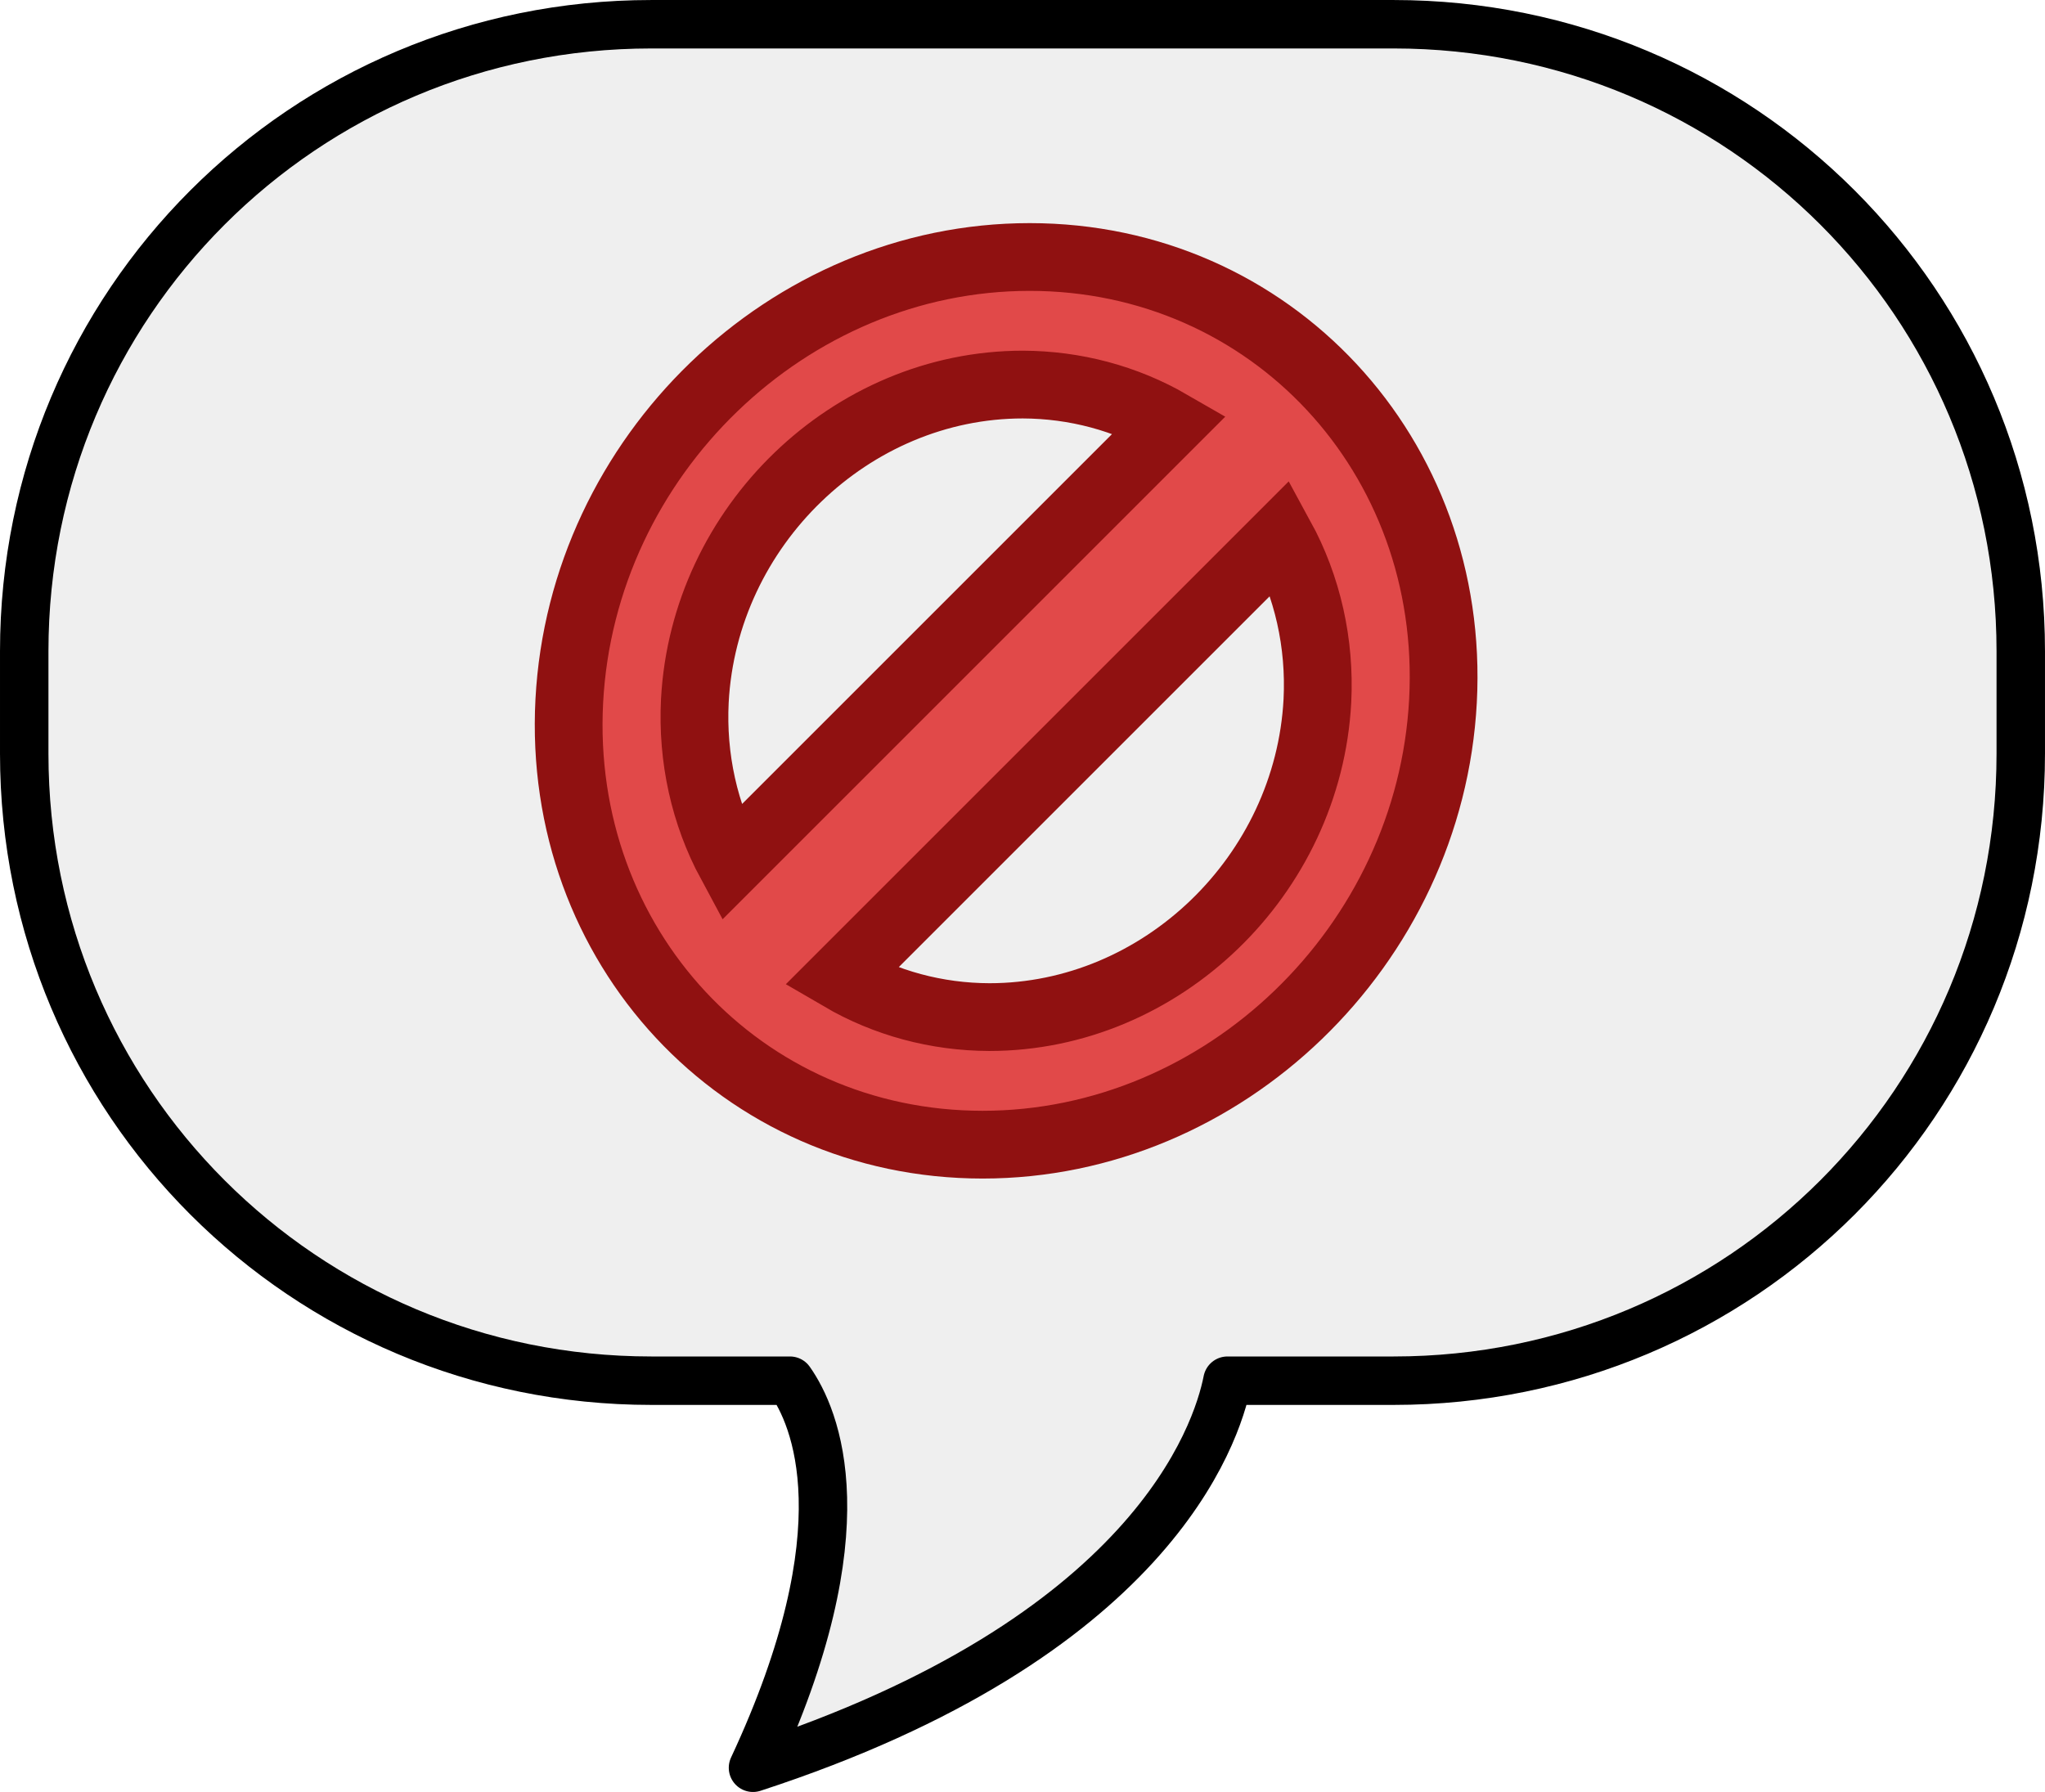
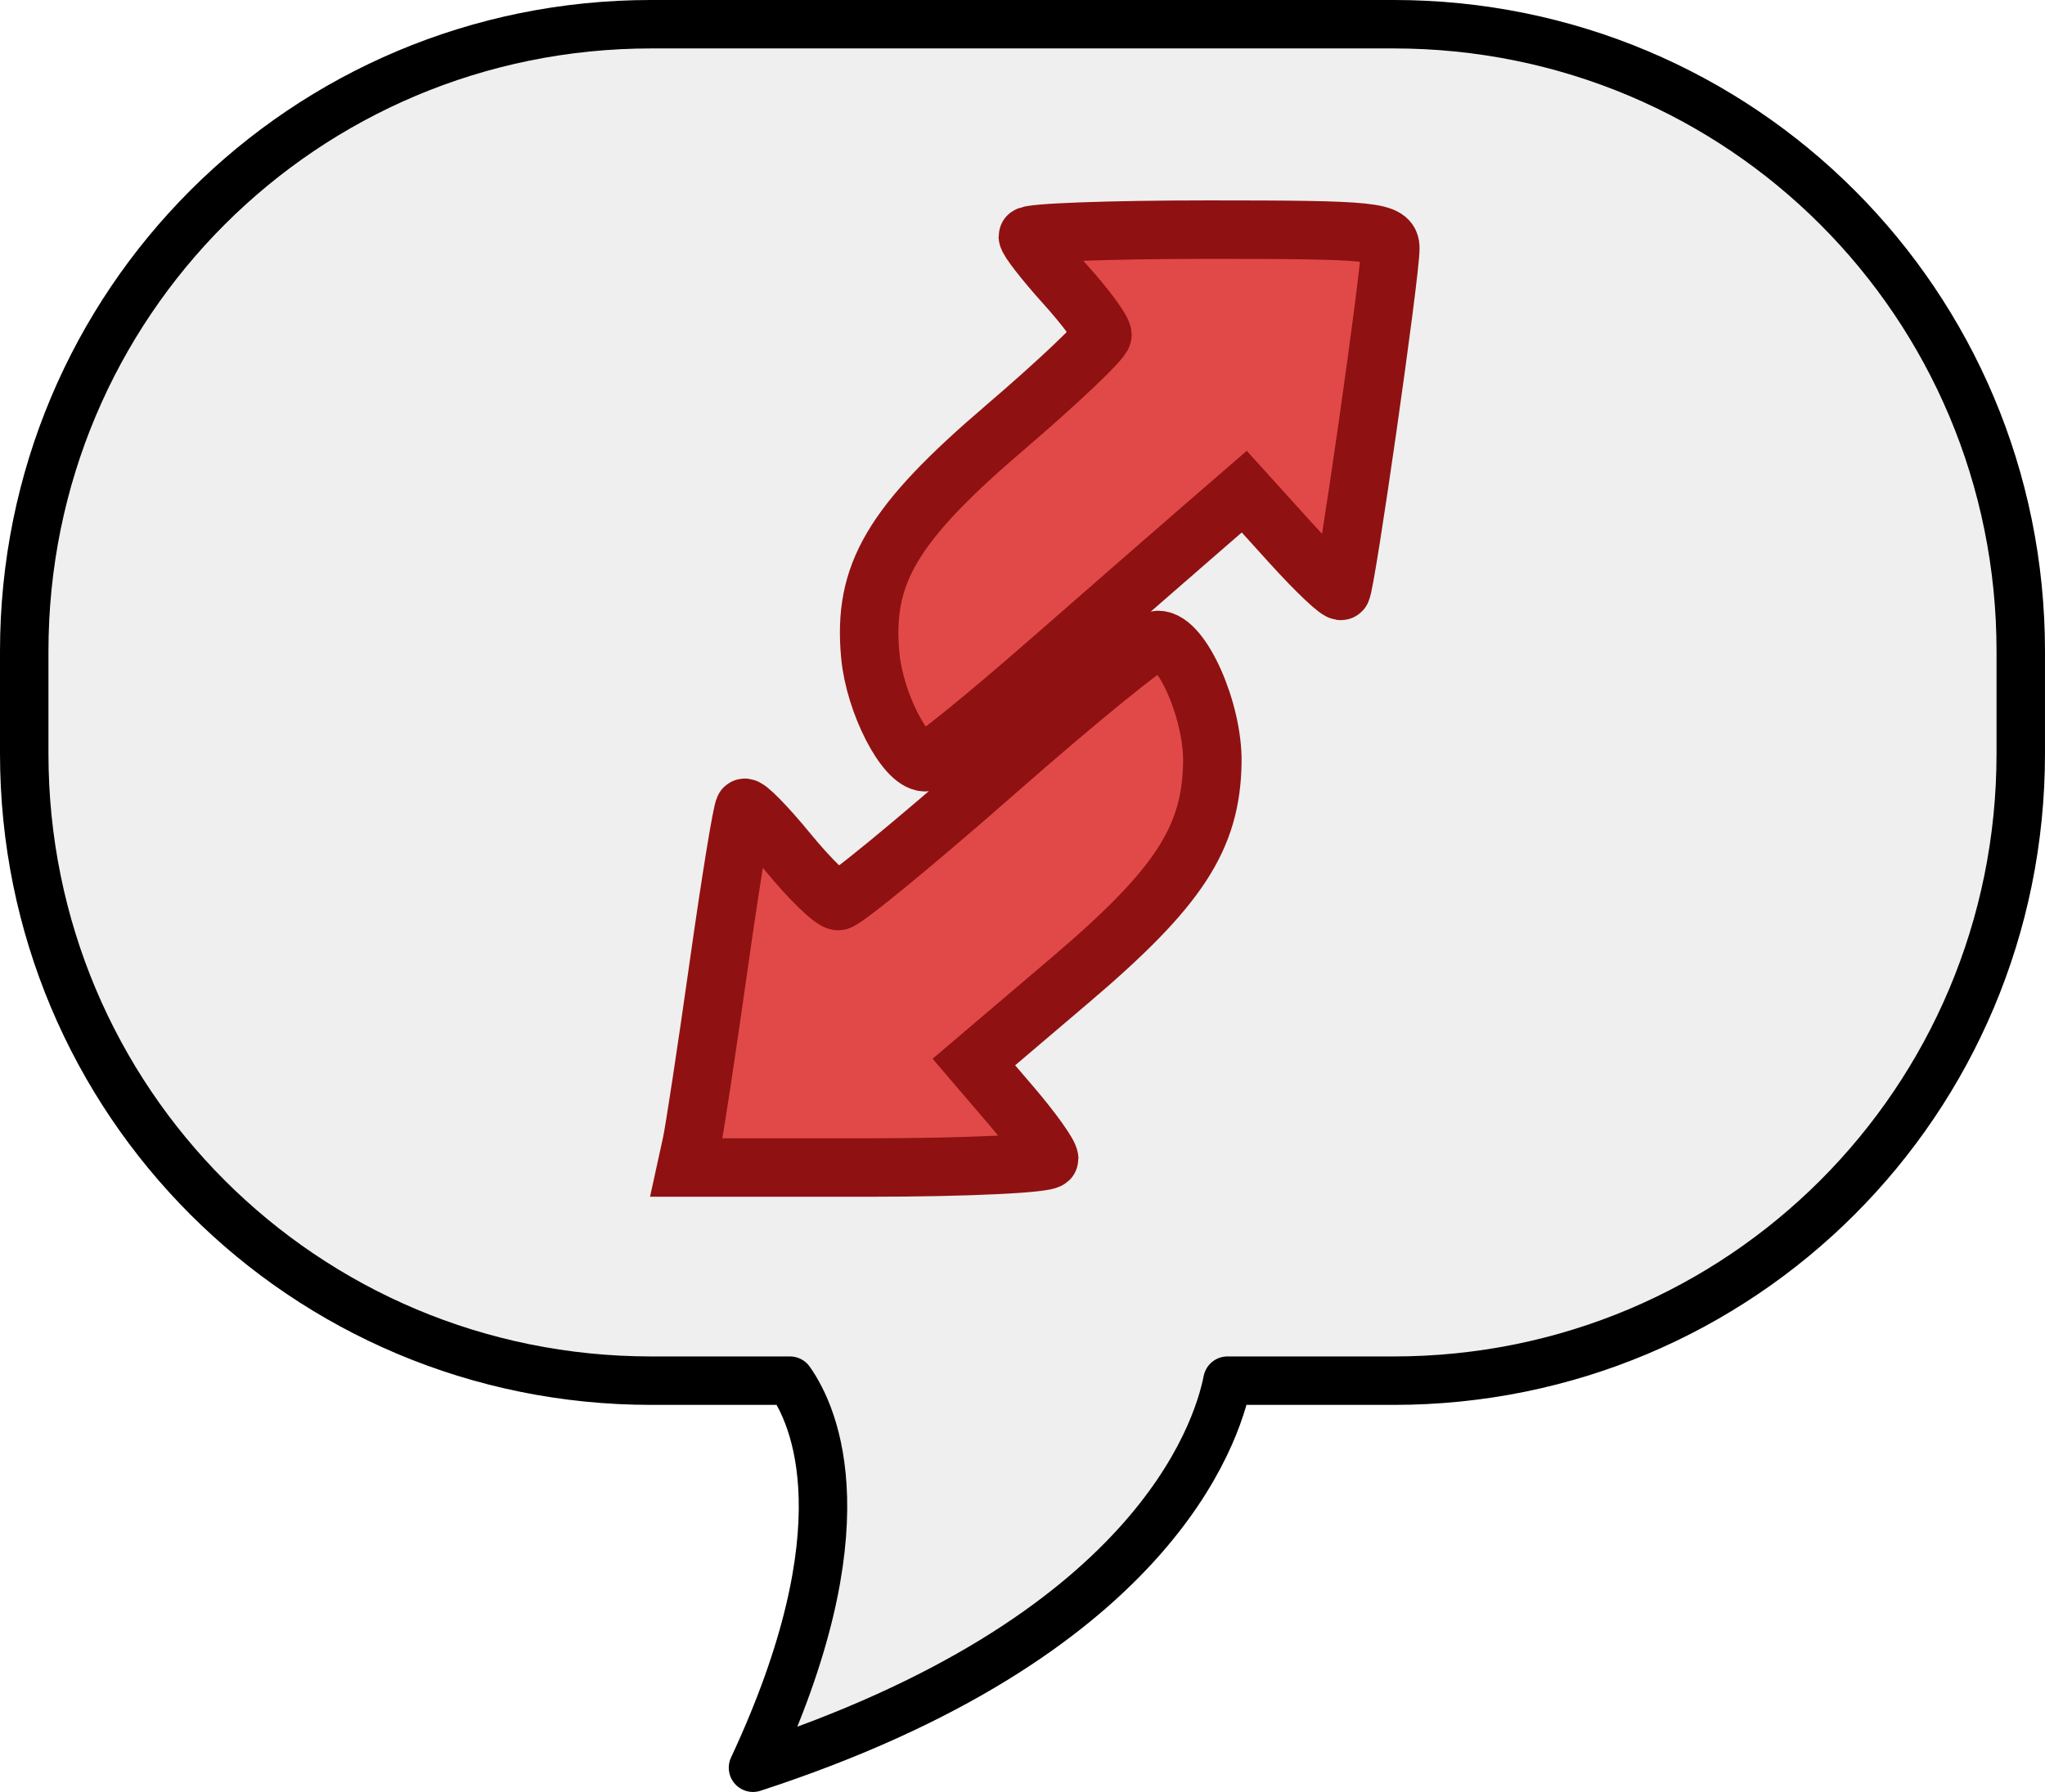
<svg xmlns="http://www.w3.org/2000/svg" width="128.405mm" height="112.532mm" viewBox="0 0 128.405 112.532" version="1.1" id="svg3687">
  <defs id="defs3684" />
-   <g id="layer1" transform="translate(-3.7386,-77.6051)">
-     <g id="g41824-5" transform="translate(-4729.514,-1453.605)">
-       <path id="path108041-9" style="fill:#efefef;fill-opacity:1;stroke:#000000;stroke-width:3.042;stroke-linecap:round;stroke-linejoin:round;stroke-miterlimit:4;stroke-dasharray:none;stroke-dashoffset:9.317;stroke-opacity:1;paint-order:markers fill stroke" d="m 4774.15,1532.732 c -21.815,0 -39.376,17.562 -39.376,39.377 v 6.429 c 0,21.815 17.562,39.377 39.376,39.377 h 8.704 c 1.581,2.244 4.706,9.25 -2.321,24.307 24.942,-8.133 29.11,-20.863 29.791,-24.307 h 10.435 c 21.815,0 39.377,-17.562 39.377,-39.377 v -6.429 c 0,-21.815 -17.562,-39.377 -39.377,-39.377 z" />
-       <path id="path78359-7" style="fill:#e14949;fill-opacity:1;stroke:#901111;stroke-width:4.255;stroke-linecap:square;stroke-linejoin:miter;stroke-miterlimit:4;stroke-dasharray:none;stroke-dashoffset:9.317;stroke-opacity:1;paint-order:markers fill stroke" d="m 4797.903,1547.349 a 26.89,28.431 37.398 0 0 -28.904,27.872 26.89,28.431 37.398 0 0 25.953,27.872 26.89,28.431 37.398 0 0 28.905,-27.872 26.89,28.431 37.398 0 0 -25.953,-27.872 z m -0.424,8.011 a 19.161,20.259 37.398 0 1 9.243,2.472 l -27.581,27.581 a 19.161,20.259 37.398 0 1 -2.259,-10.192 19.161,20.259 37.398 0 1 20.596,-19.861 z m 16.187,9.595 a 19.161,20.259 37.398 0 1 2.306,10.266 19.161,20.259 37.398 0 1 -20.596,19.861 19.161,20.259 37.398 0 1 -9.325,-2.512 z" />
+   <g id="layer1" transform="translate(3.2382,-73.9867)">
+     <g id="g41820-8" transform="translate(-4742.606,-1318.309)">
+       <path id="path108055-1" style="fill:#efefef;fill-opacity:1;stroke:#000000;stroke-width:3.042;stroke-linecap:round;stroke-linejoin:round;stroke-miterlimit:4;stroke-dasharray:none;stroke-dashoffset:9.317;stroke-opacity:1;paint-order:markers fill stroke" d="m 4780.265,1393.816 c -21.815,0 -39.376,17.562 -39.376,39.377 v 6.429 c 0,21.815 17.562,39.377 39.376,39.377 h 8.704 c 1.581,2.244 4.706,9.25 -2.321,24.307 24.942,-8.133 29.11,-20.863 29.791,-24.307 h 10.435 c 21.815,0 39.377,-17.562 39.377,-39.377 v -6.429 c 0,-21.815 -17.562,-39.377 -39.377,-39.377 z" />
+       <path style="fill:#e14949;fill-opacity:1;stroke:#901111;stroke-width:3.672;stroke-linecap:square;stroke-miterlimit:4;stroke-dasharray:none;stroke-opacity:1;paint-order:markers fill stroke" d="m 4805.246,1465.064 c 0,-0.302 -1.064,-1.792 -2.365,-3.312 l -2.365,-2.763 6.101,-5.189 c 6.778,-5.765 8.801,-8.875 8.873,-13.638 0.049,-3.225 -1.924,-7.678 -3.4,-7.678 -0.428,0 -4.976,3.689 -10.108,8.199 -5.132,4.509 -9.623,8.199 -9.98,8.199 -0.357,0 -1.774,-1.372 -3.147,-3.049 -1.374,-1.677 -2.61,-2.936 -2.748,-2.799 -0.138,0.138 -0.865,4.596 -1.616,9.909 -0.751,5.312 -1.514,10.336 -1.696,11.165 l -0.33,1.506 h 11.39 c 6.265,0 11.391,-0.247 11.391,-0.549 z m -0.174,-31.075 c 3.894,-3.405 8.282,-7.232 9.751,-8.505 l 2.671,-2.314 2.933,3.24 c 1.613,1.782 3.035,3.124 3.16,2.983 0.282,-0.318 3.084,-19.892 3.078,-21.506 0,-1.069 -0.993,-1.171 -11.382,-1.171 -6.258,0 -11.378,0.189 -11.378,0.421 0,0.232 1.054,1.588 2.342,3.014 1.288,1.426 2.342,2.855 2.342,3.176 0,0.321 -2.753,2.938 -6.118,5.816 -7.097,6.07 -8.948,9.21 -8.455,14.343 0.283,2.946 2.168,6.626 3.417,6.674 0.306,0.014 3.742,-2.765 7.636,-6.17 z" id="path111797-7" />
    </g>
  </g>
</svg>
